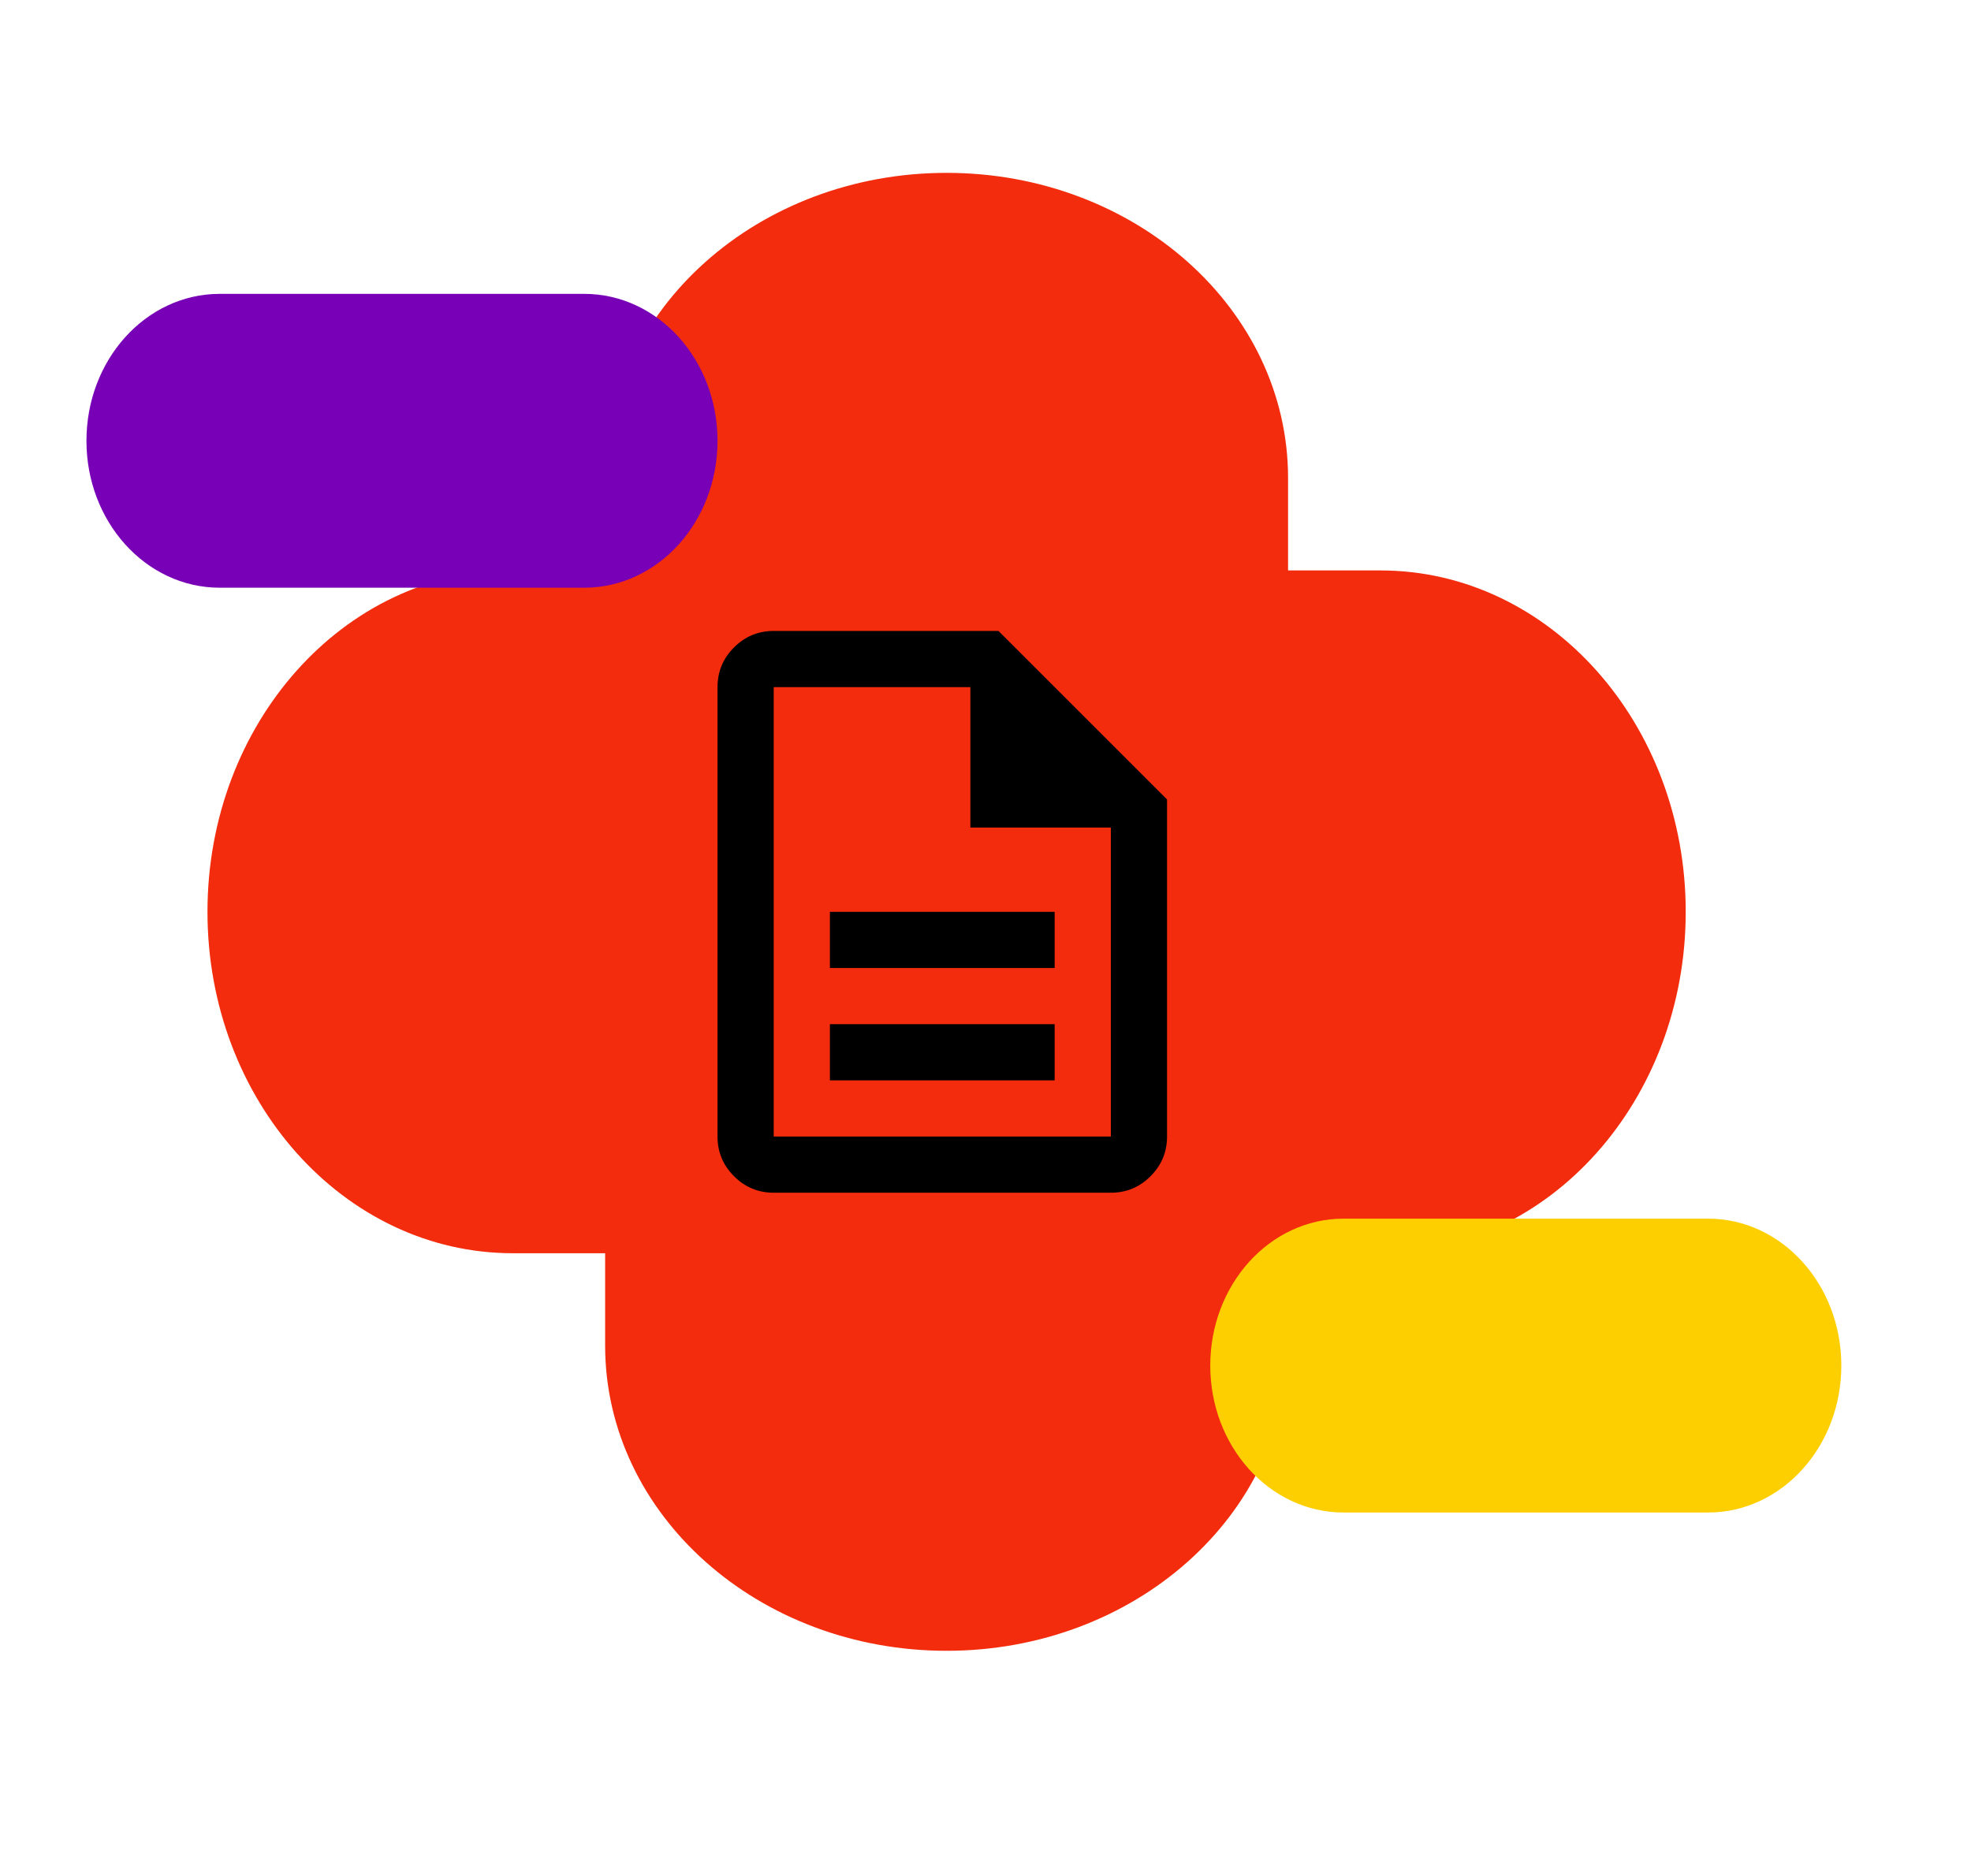
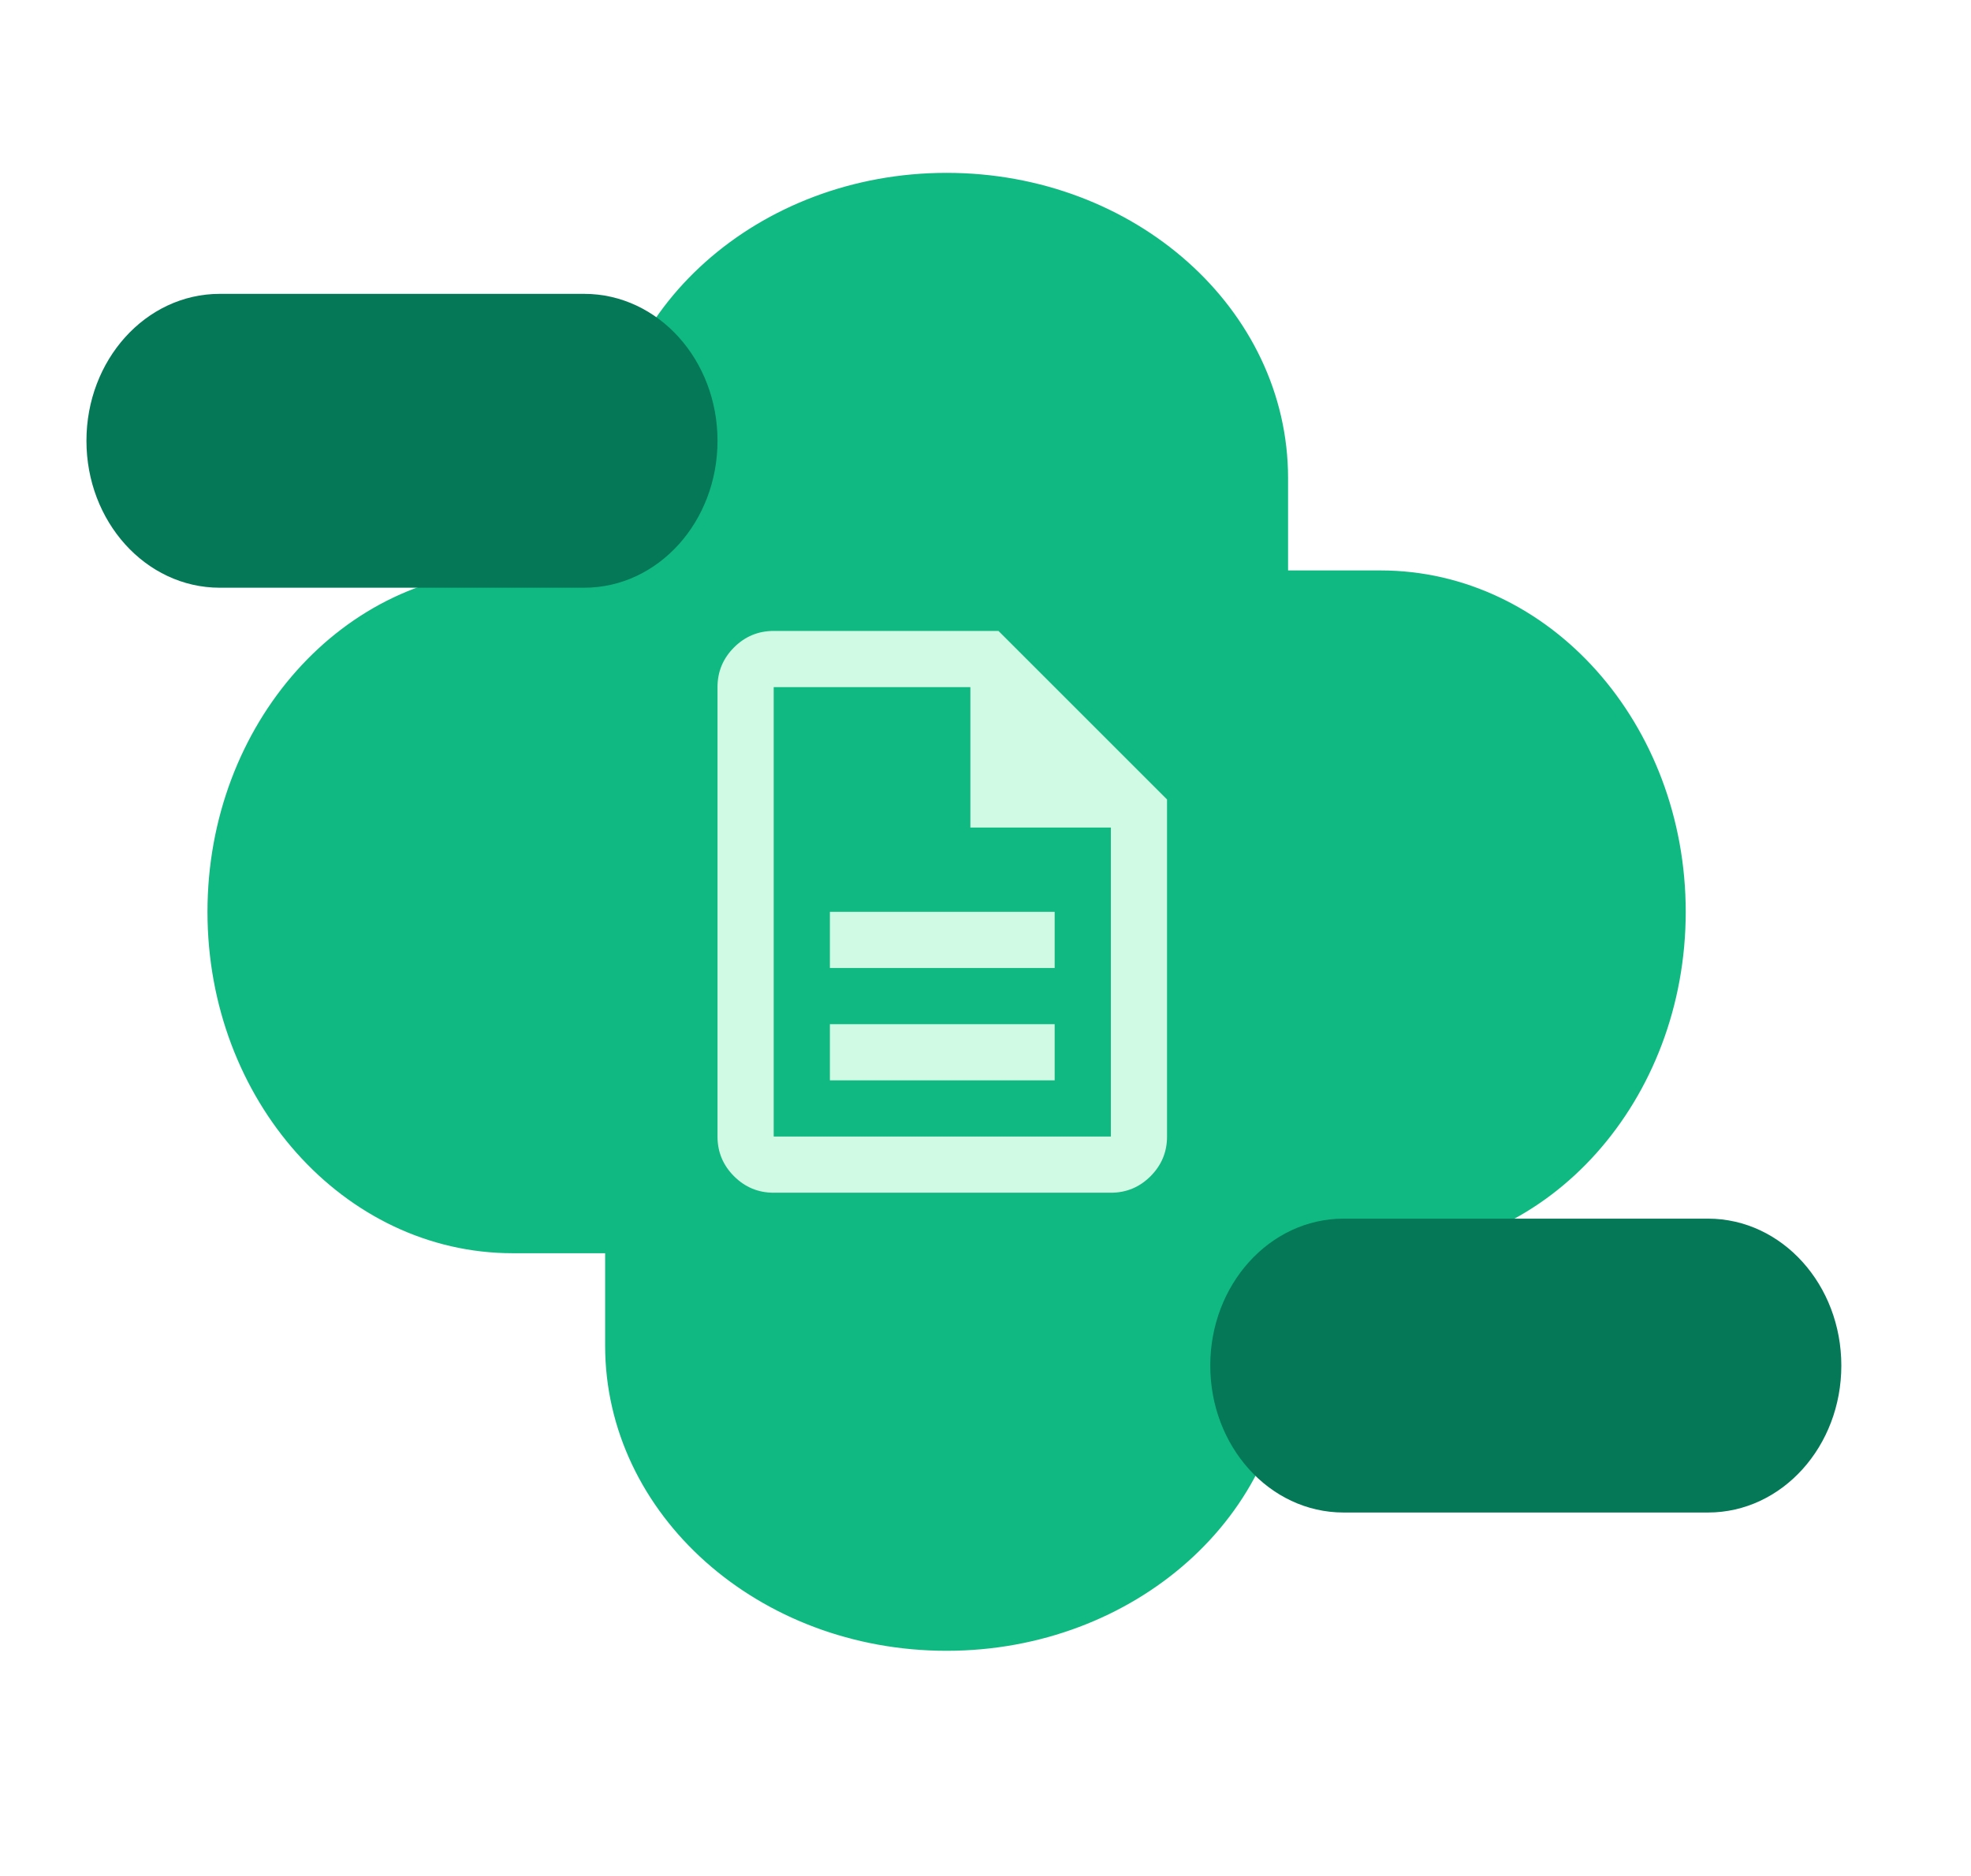
<svg xmlns="http://www.w3.org/2000/svg" width="228" height="217" viewBox="0 0 228 217" fill="none">
-   <path d="M25 105.5C25 126.763 40.363 144 59.315 144H159.685C178.637 144 194 126.763 194 105.5C194 84.237 178.637 67 159.685 67H59.315C40.363 67 25 84.237 25 105.5Z" fill="#F22C0D" stroke="#F22C0D" stroke-width="2" />
-   <path d="M109.5 190C130.763 190 148 174.637 148 155.685V55.315C148 36.363 130.763 21 109.5 21C88.237 21 71 36.363 71 55.315L71 155.685C71 174.637 88.237 190 109.5 190Z" fill="#F22C0D" stroke="#F22C0D" stroke-width="2" />
-   <path d="M11 51C11 59.837 17.454 67 25.416 67H67.584C75.546 67 82 59.837 82 51C82 42.163 75.546 35 67.584 35H25.416C17.454 35 11 42.163 11 51Z" fill="#7800B6" stroke="#7800B6" stroke-width="2" />
-   <path d="M141 158C141 166.837 147.454 174 155.416 174H197.584C205.546 174 212 166.837 212 158C212 149.163 205.546 142 197.584 142H155.416C147.454 142 141 149.163 141 158Z" fill="#FECF00" stroke="#FECF00" stroke-width="2" />
-   <path d="M96 125H122V118.5H96V125ZM96 112H122V105.5H96V112ZM89.5 138C87.713 138 86.182 137.364 84.909 136.091C83.636 134.818 83 133.287 83 131.5V79.5C83 77.713 83.636 76.182 84.909 74.909C86.182 73.636 87.713 73 89.5 73H115.5L135 92.5V131.5C135 133.287 134.364 134.818 133.091 136.091C131.818 137.364 130.287 138 128.5 138H89.5ZM112.25 95.75V79.5H89.5V131.5H128.5V95.75H112.25Z" fill="black" />
+   <path d="M25 105.5C25 126.763 40.363 144 59.315 144H159.685C178.637 144 194 126.763 194 105.5C194 84.237 178.637 67 159.685 67H59.315C40.363 67 25 84.237 25 105.5Z" fill="#10b981" stroke="#10b981" stroke-width="2" />
+   <path d="M109.5 190C130.763 190 148 174.637 148 155.685V55.315C148 36.363 130.763 21 109.5 21C88.237 21 71 36.363 71 55.315L71 155.685C71 174.637 88.237 190 109.5 190Z" fill="#10b981" stroke="#10b981" stroke-width="2" />
+   <path d="M11 51C11 59.837 17.454 67 25.416 67H67.584C75.546 67 82 59.837 82 51C82 42.163 75.546 35 67.584 35H25.416C17.454 35 11 42.163 11 51Z" fill="#047857" stroke="#047857" stroke-width="2" />
+   <path d="M141 158C141 166.837 147.454 174 155.416 174H197.584C205.546 174 212 166.837 212 158C212 149.163 205.546 142 197.584 142H155.416C147.454 142 141 149.163 141 158Z" fill="#047857" stroke="#047857" stroke-width="2" />
+   <path d="M96 125H122V118.5H96V125ZM96 112H122V105.5H96V112ZM89.5 138C87.713 138 86.182 137.364 84.909 136.091C83.636 134.818 83 133.287 83 131.5V79.5C83 77.713 83.636 76.182 84.909 74.909C86.182 73.636 87.713 73 89.5 73H115.5L135 92.5V131.5C135 133.287 134.364 134.818 133.091 136.091C131.818 137.364 130.287 138 128.5 138H89.5ZM112.25 95.75V79.5H89.5V131.5H128.5V95.75H112.25Z" fill="#d1fae5" />
</svg>
